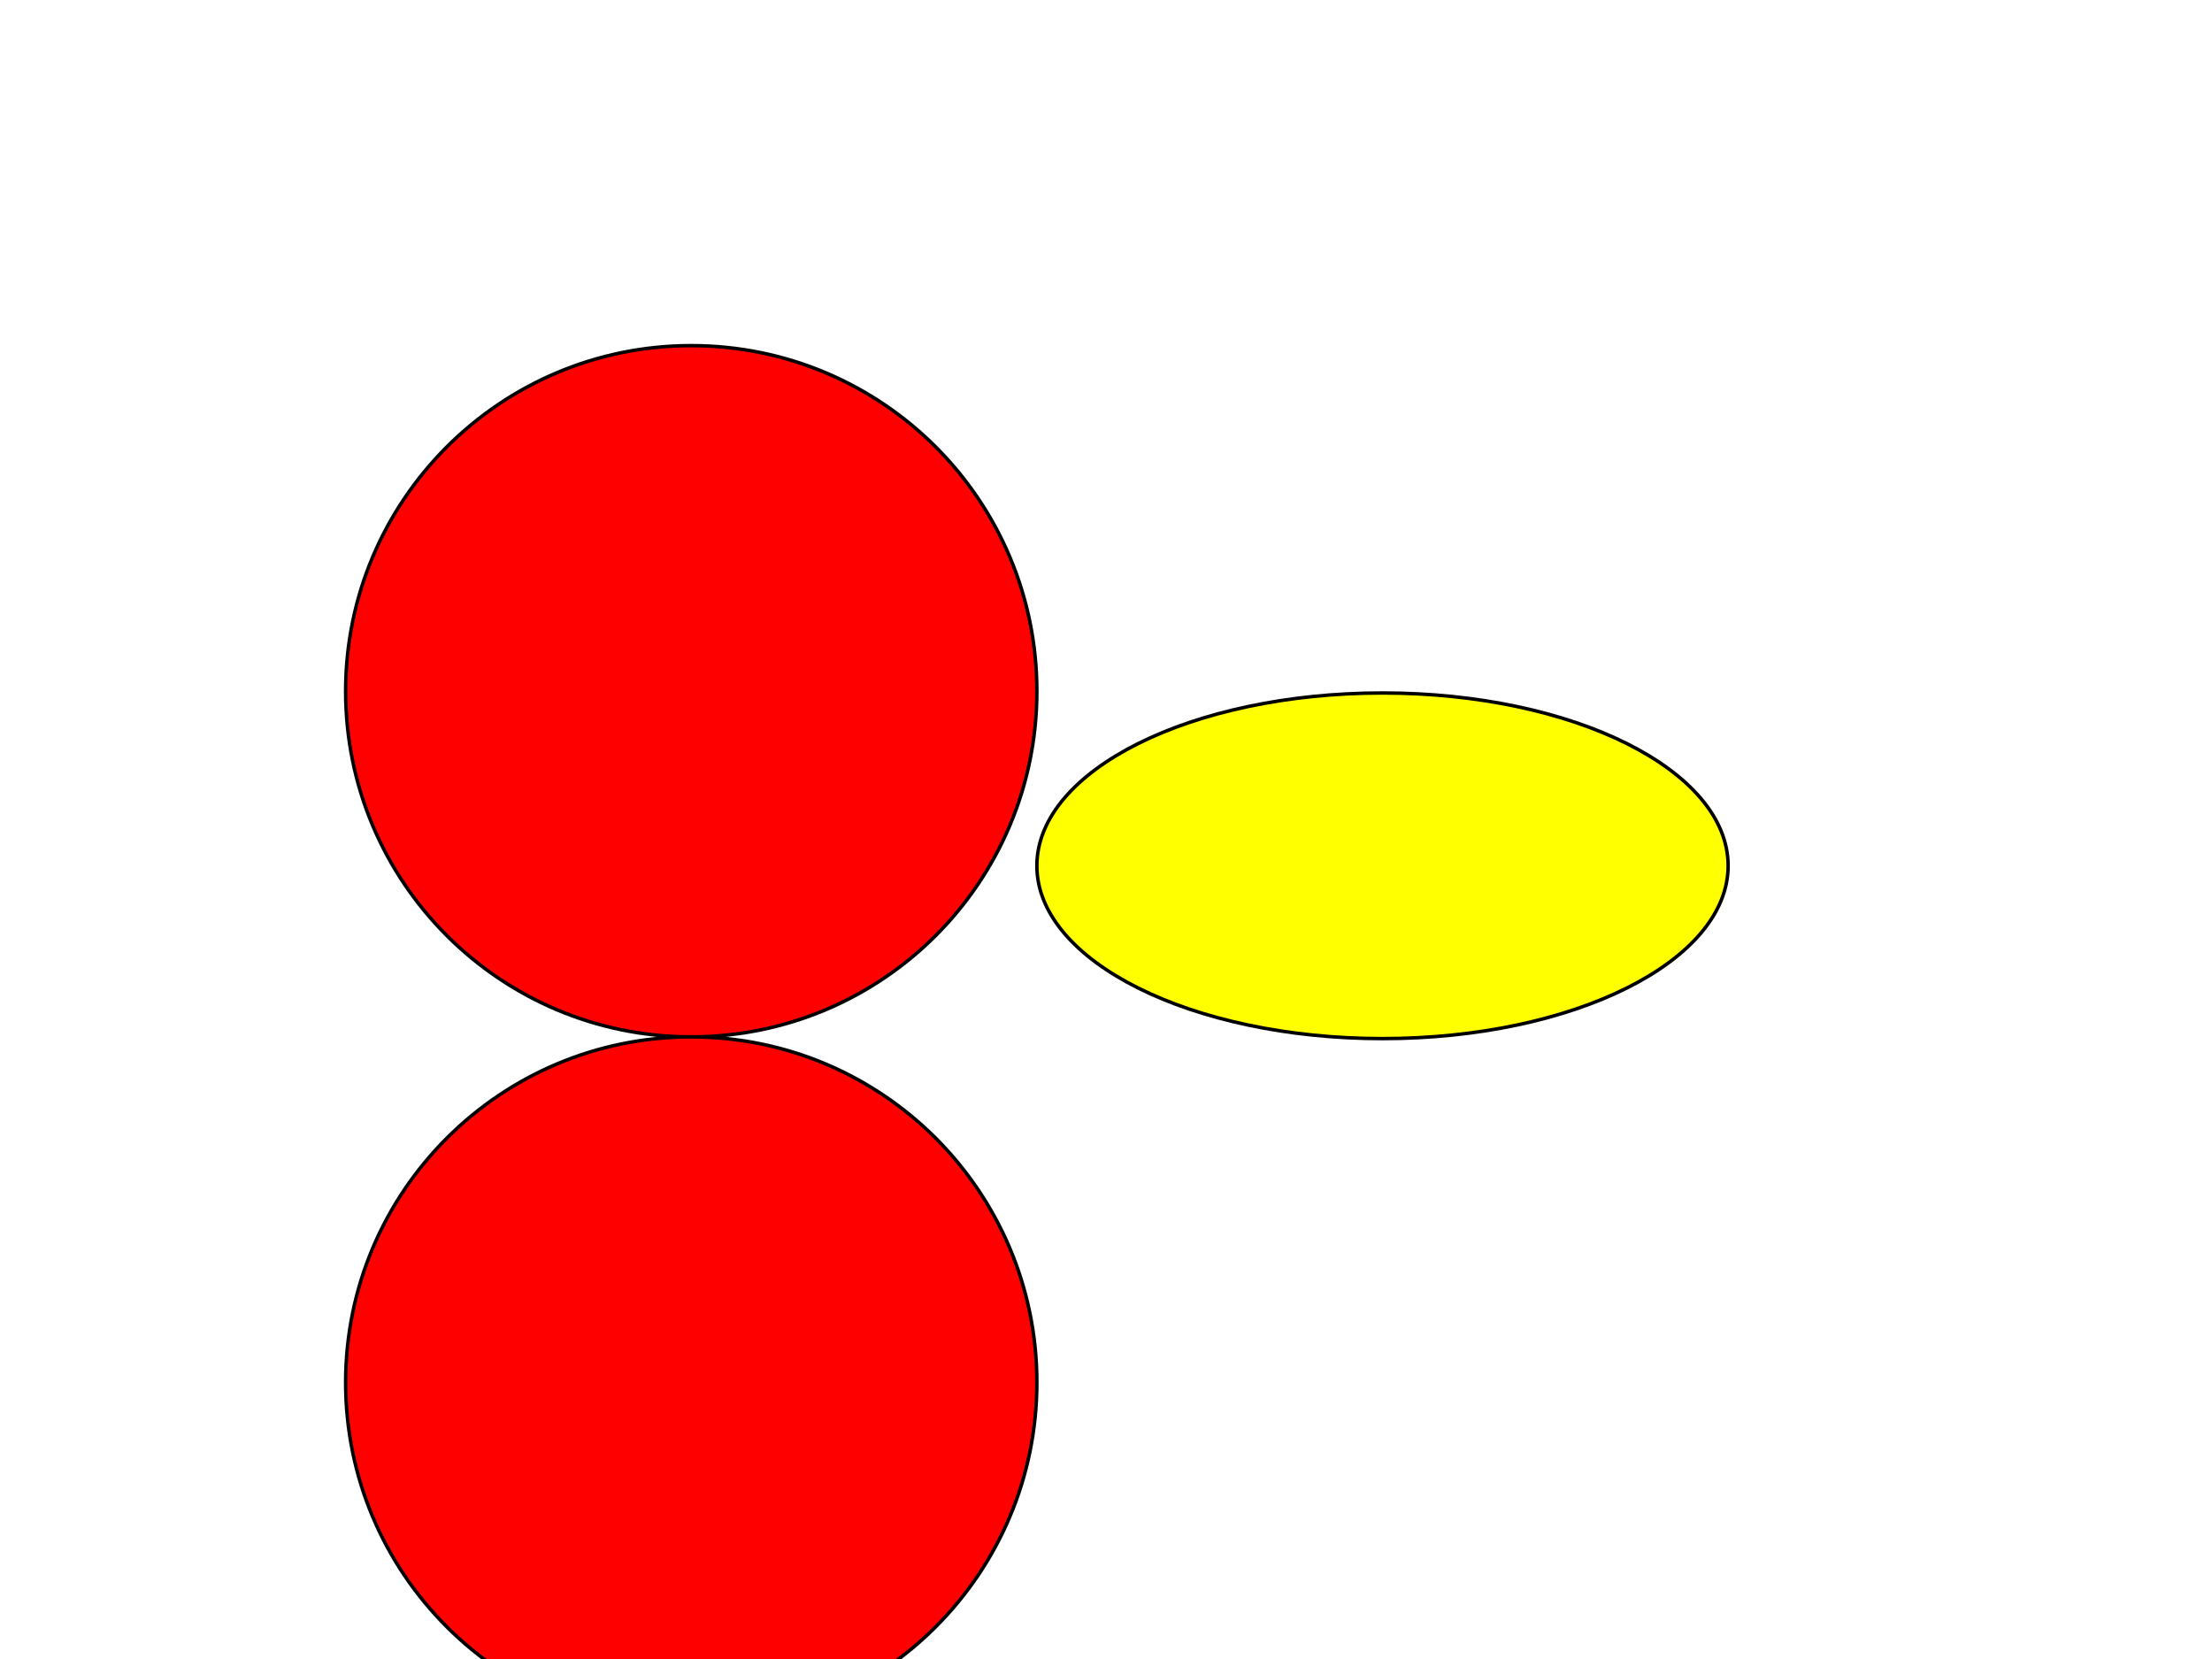
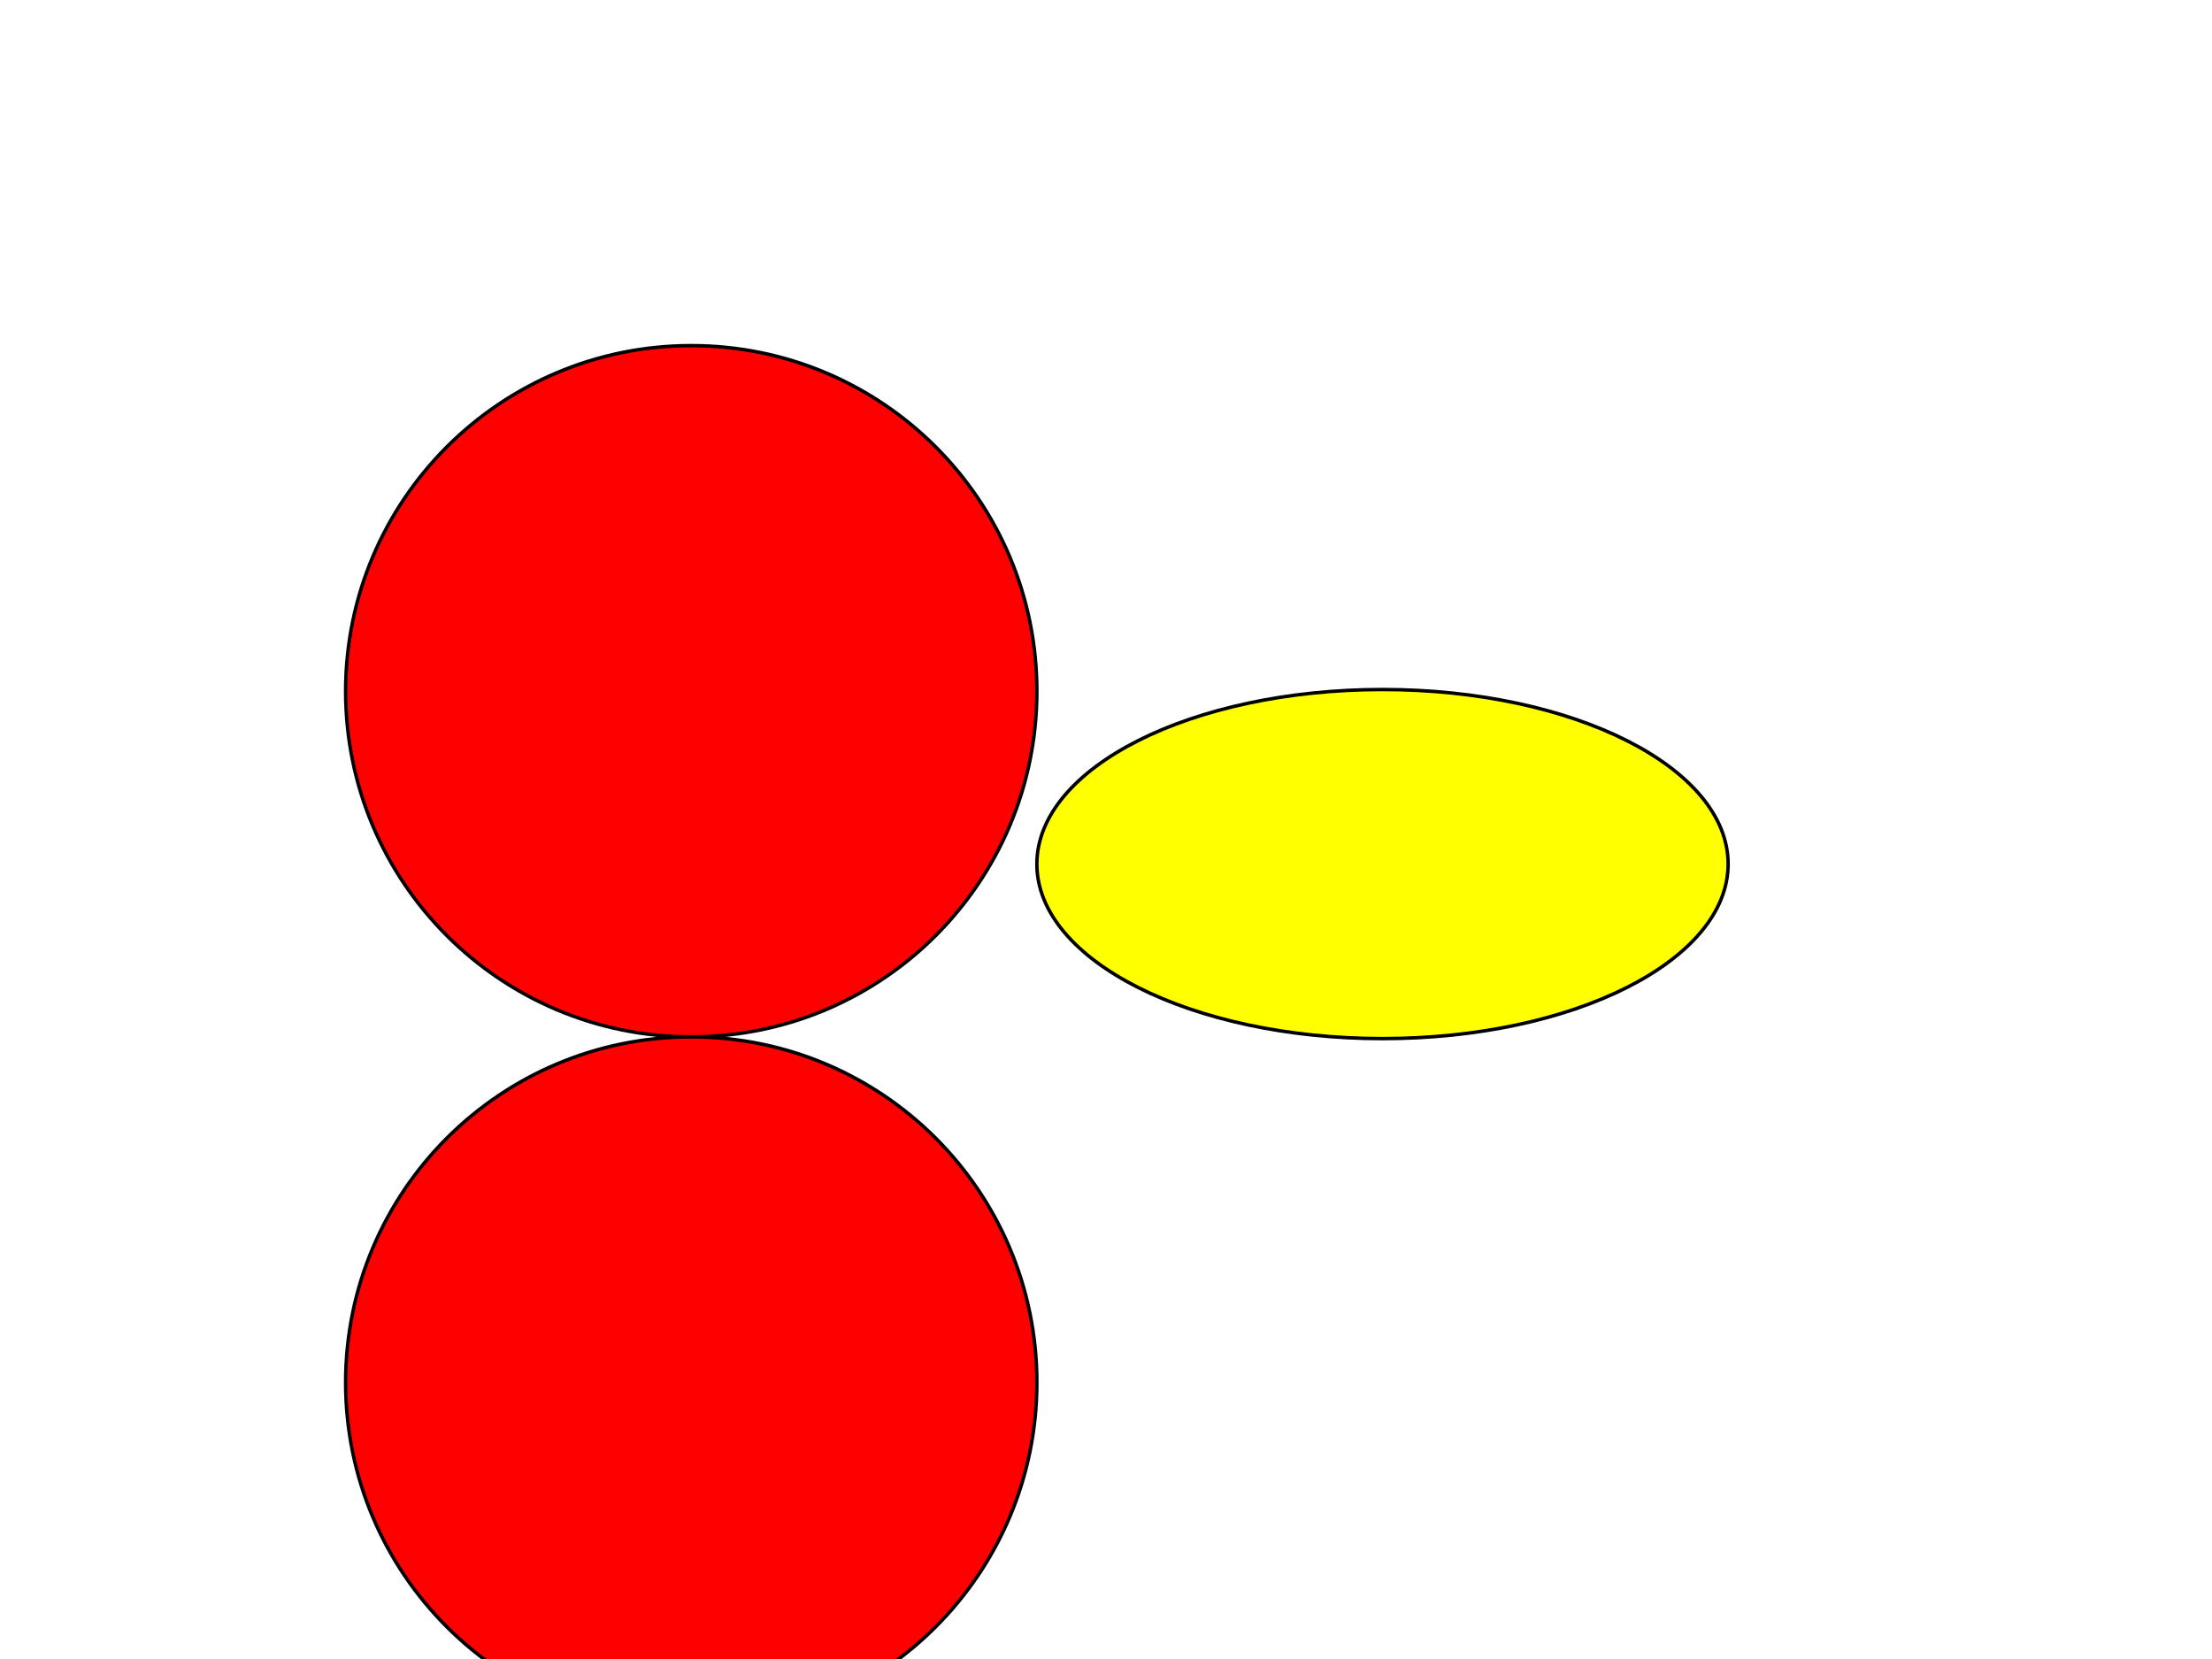
<svg xmlns="http://www.w3.org/2000/svg" width="640" height="480">
  <g class="layer">
    <circle cx="200" cy="200" fill="#FF0000" id="svg_1" r="100" stroke="#000000" />
-     <ellipse cx="400" cy="250.5" fill="#ffff00" id="svg_2" rx="100" ry="50" stroke="#000000" />
+     <ellipse cx="400" cy="250" fill="#ffff00" id="svg_2" rx="100" ry="50.5" stroke="#000000" />
    <ellipse cx="200" cy="400" fill="#FF0000" id="svg_3" rx="100" ry="100" stroke="#000000" transform="matrix(1 0 0 1 0 0)" />
  </g>
</svg>
